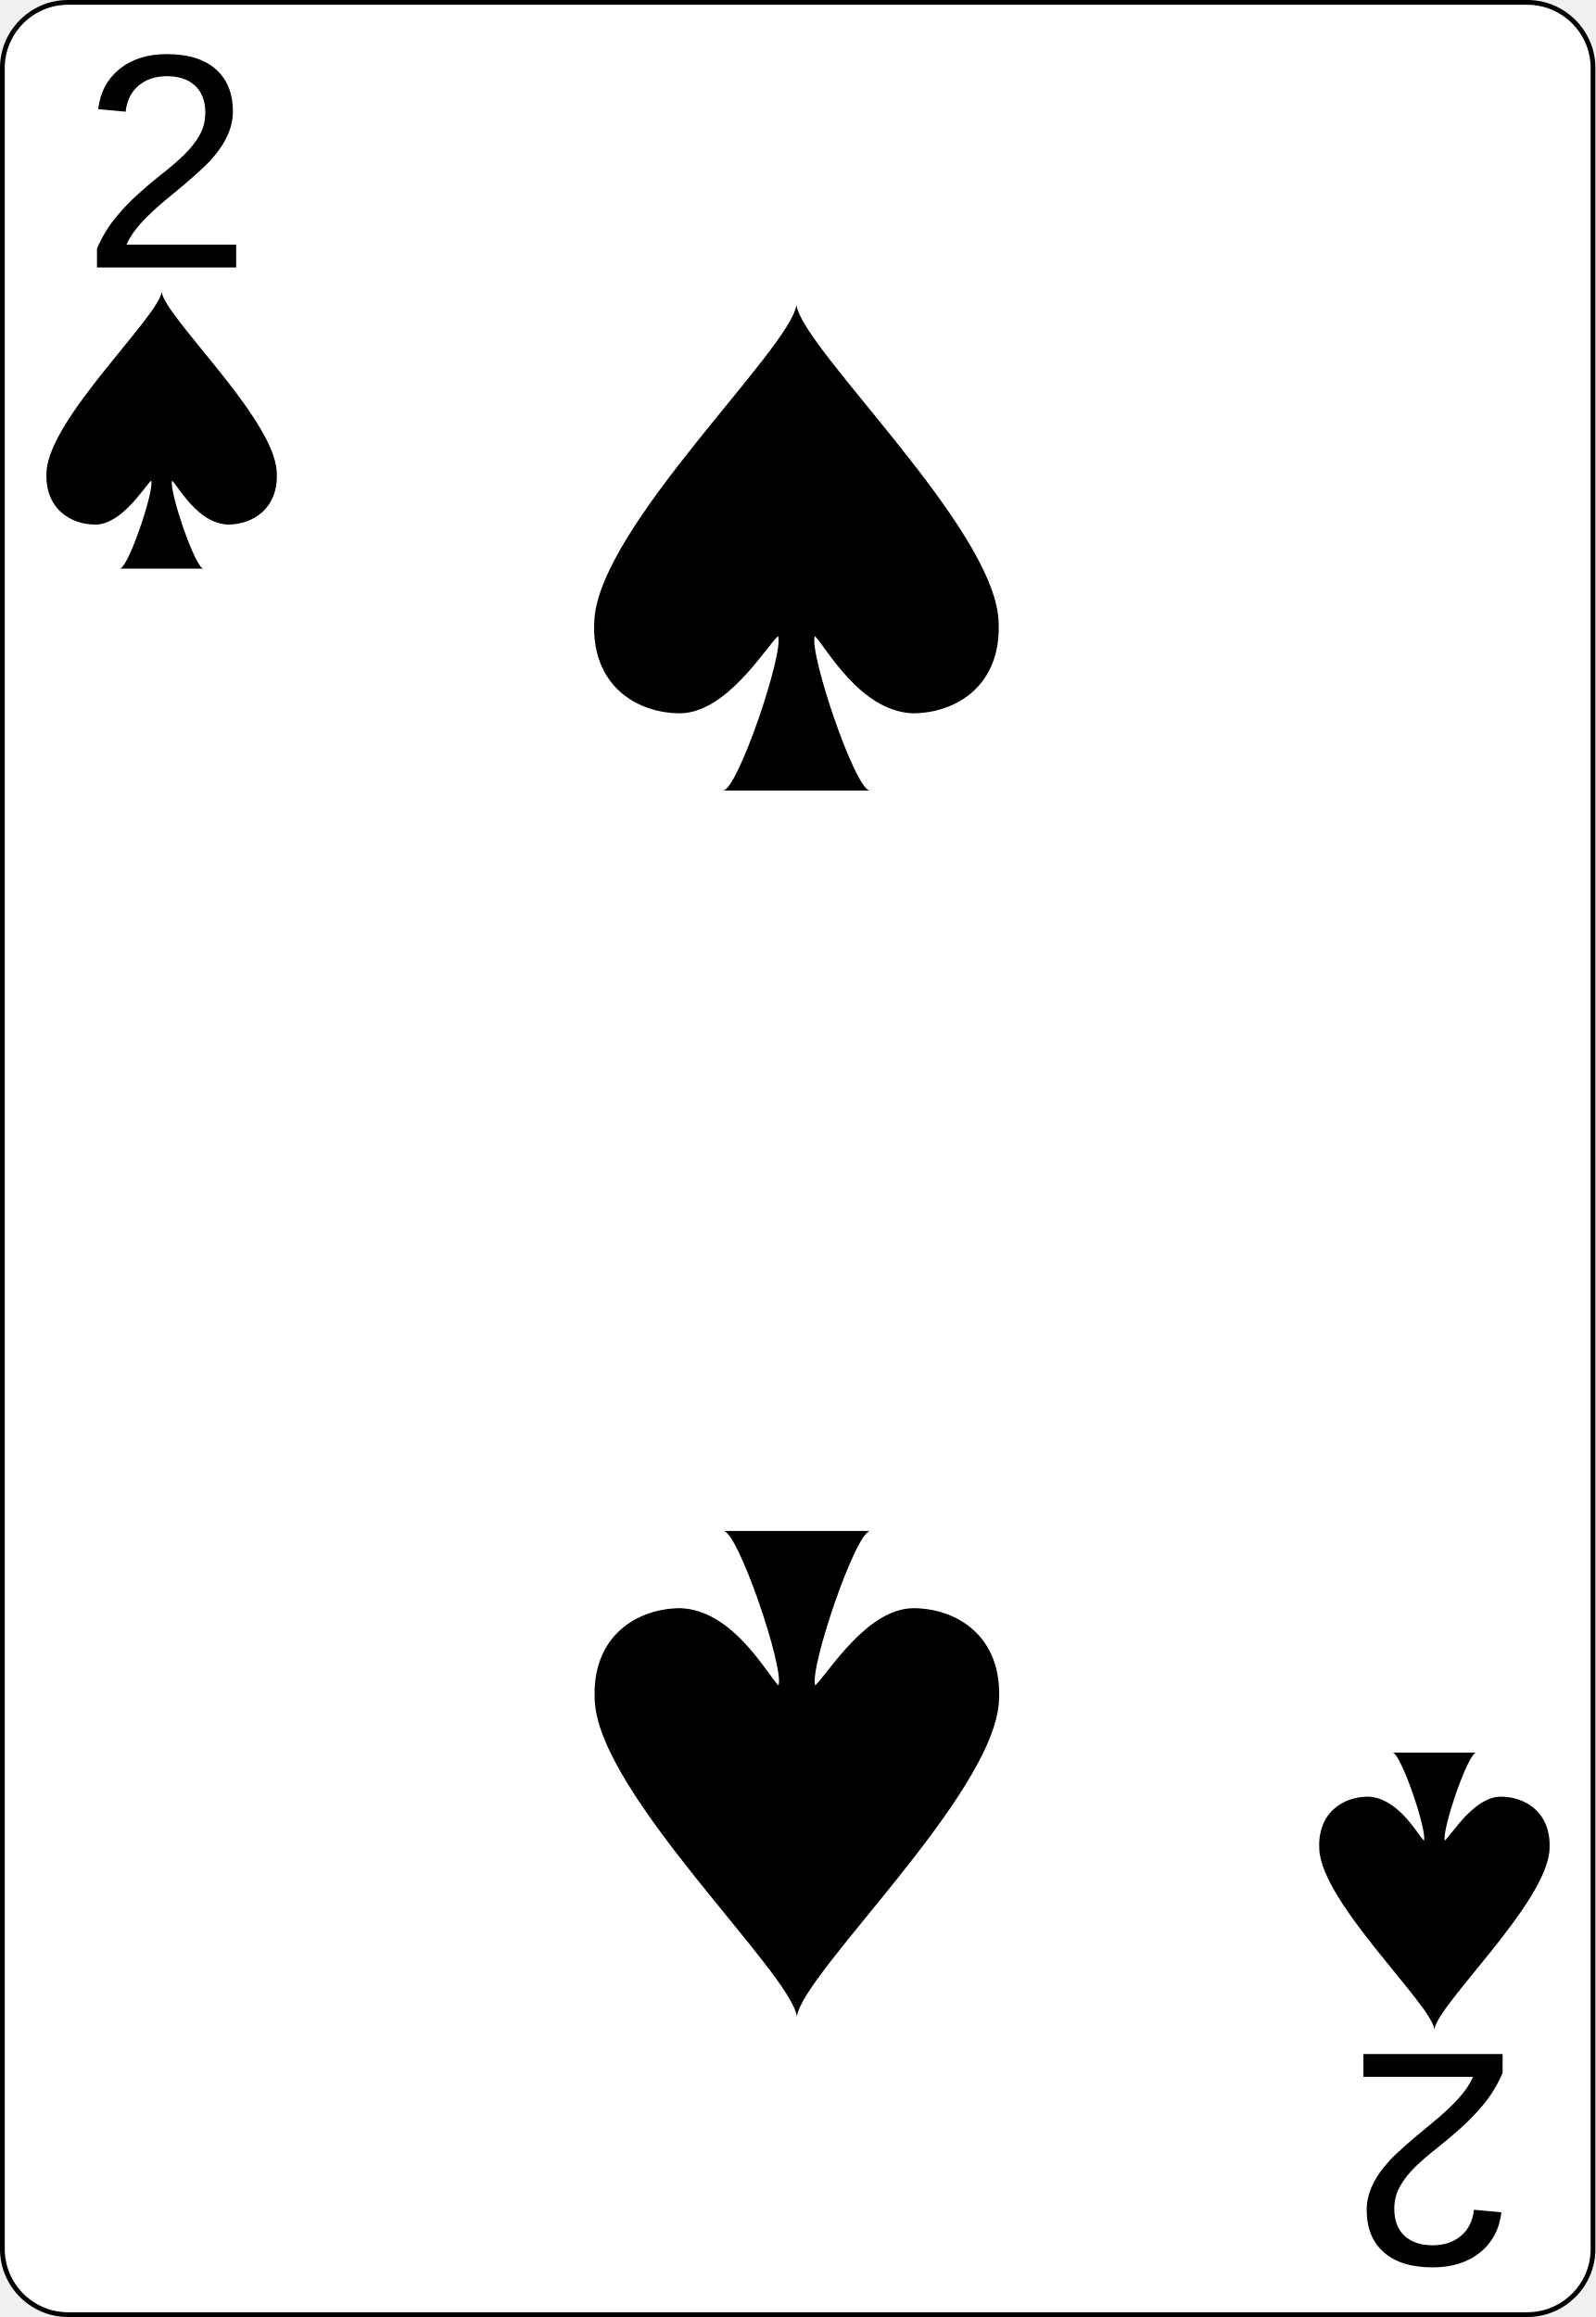
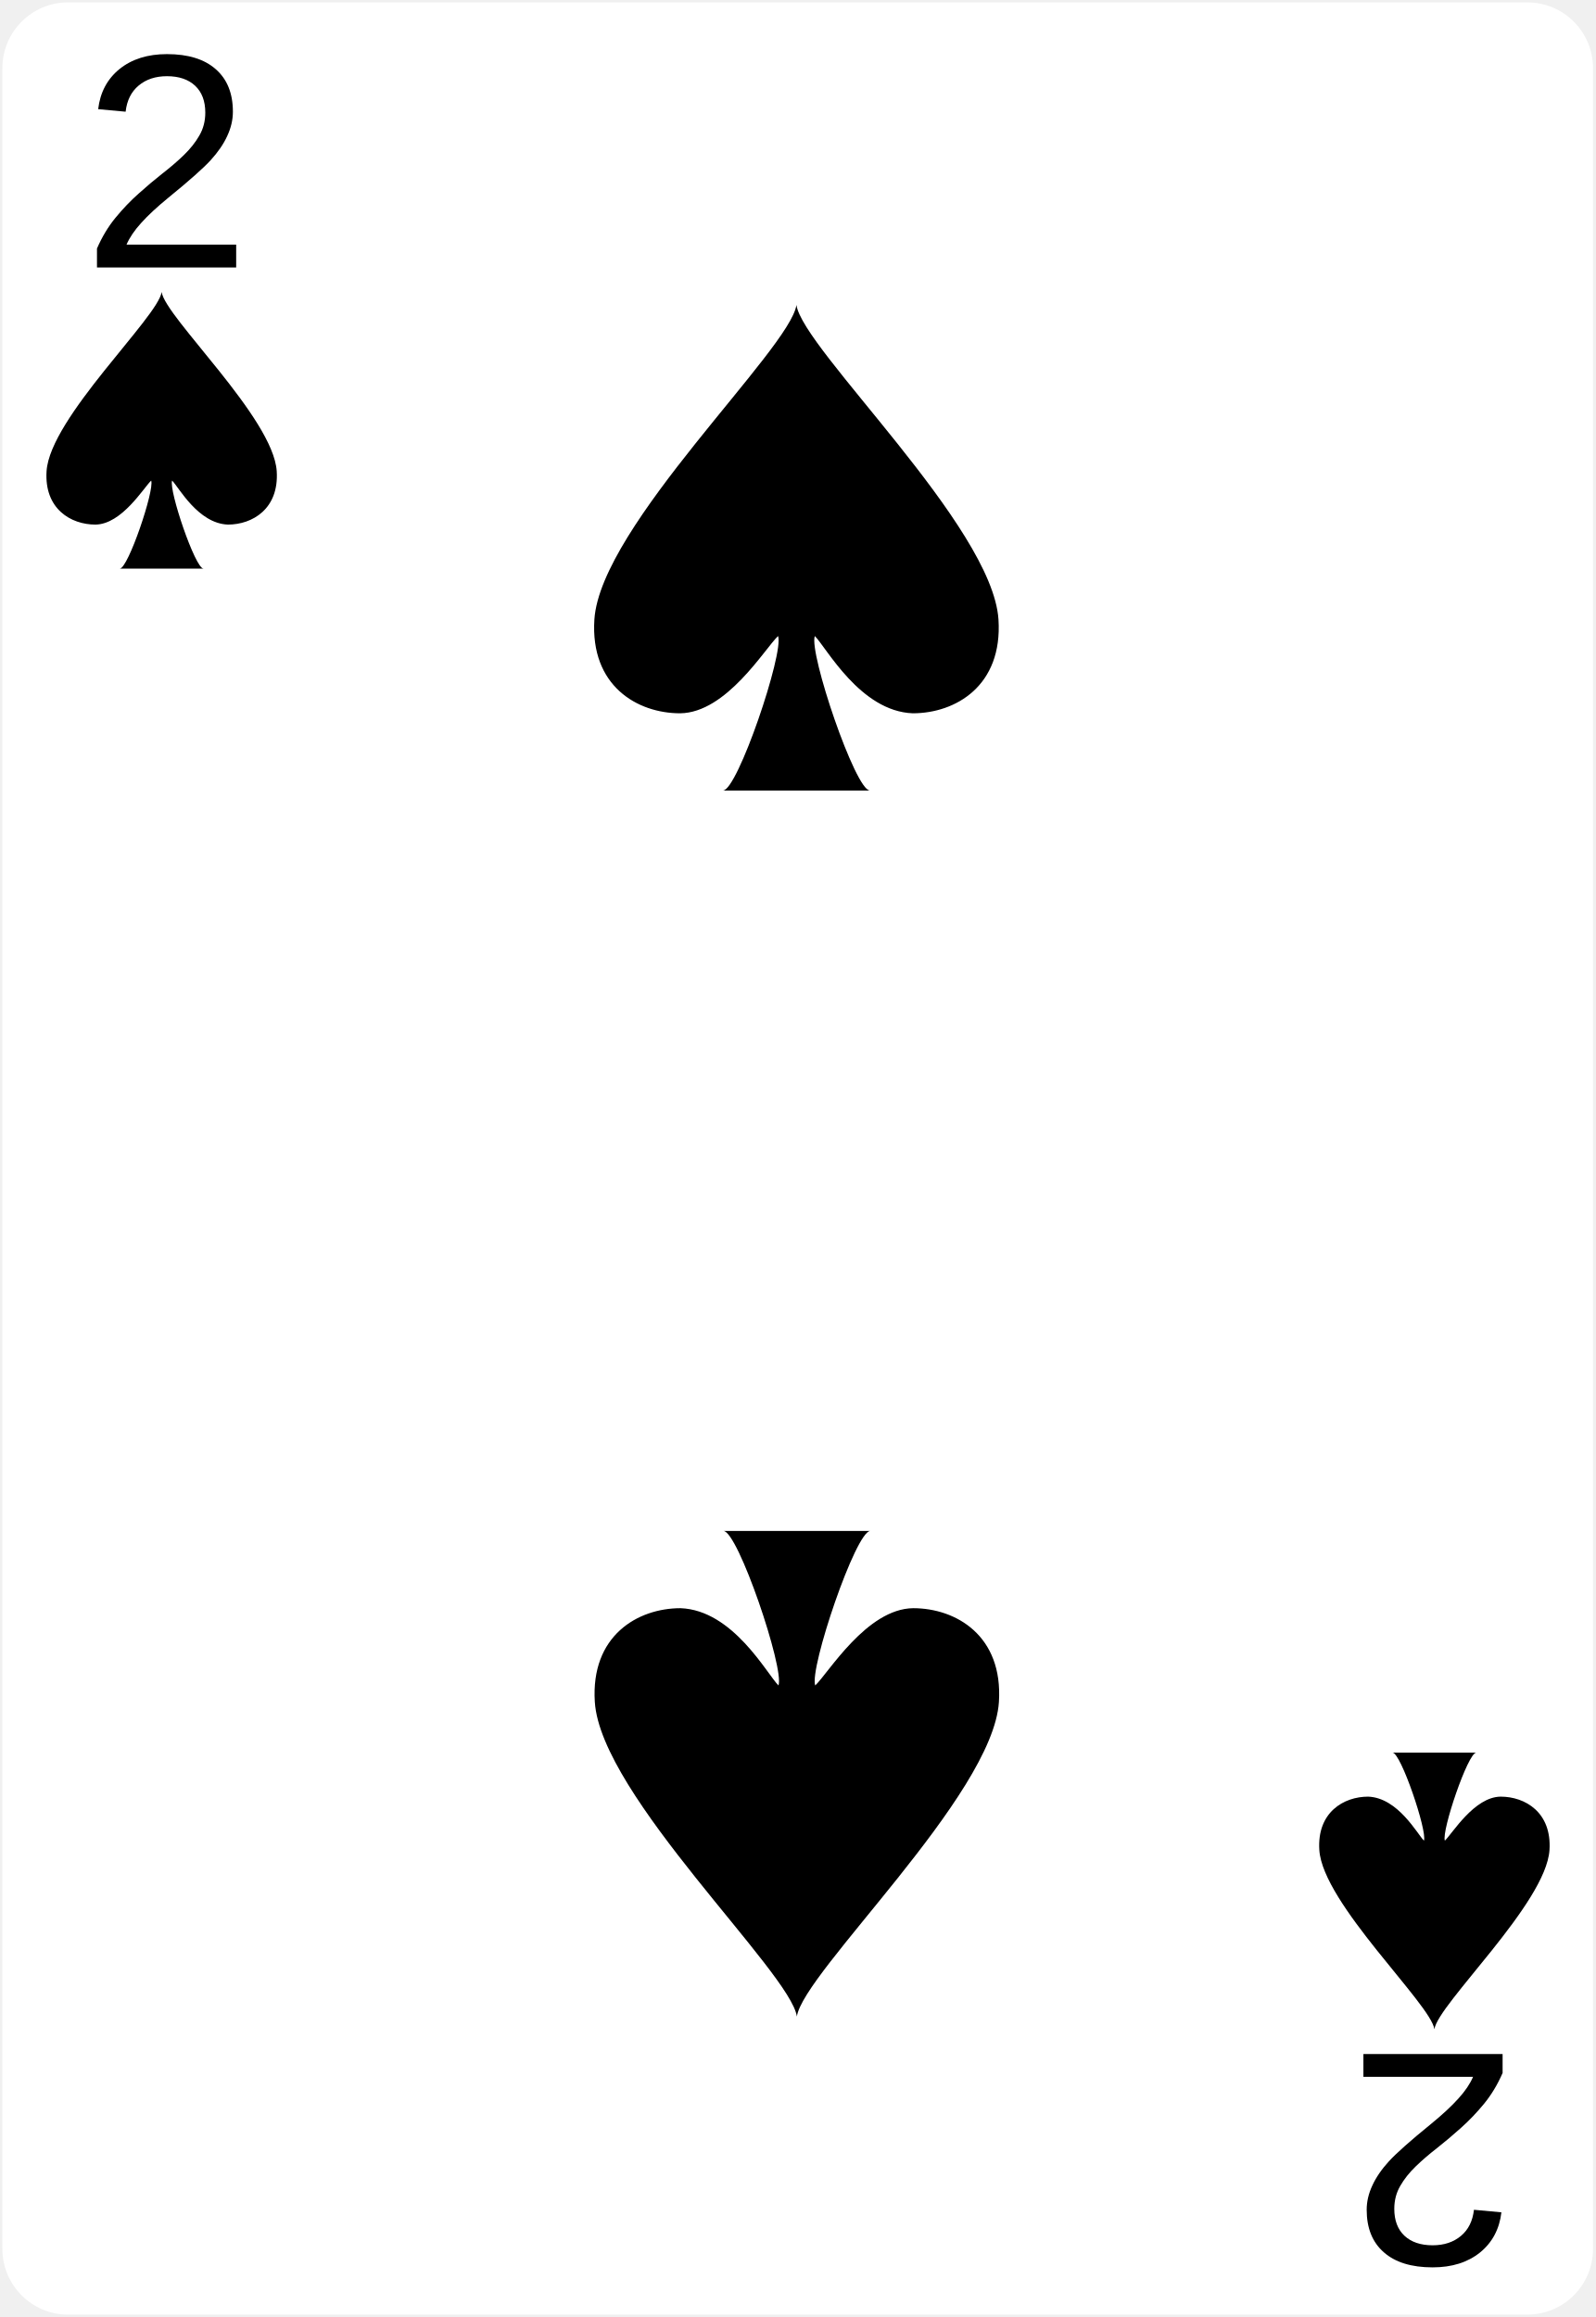
<svg xmlns="http://www.w3.org/2000/svg" xml:space="preserve" width="222.783" height="323.556" viewBox="0 0 167.087 242.667">
-   <g style="fill-rule:nonzero;clip-rule:nonzero;stroke:#000;stroke-miterlimit:4">
+   <g style="fill-rule:nonzero;clip-rule:nonzero;stroke:none;stroke-miterlimit:4">
    <path d="M166.837 235.548c0 3.777-3.087 6.869-6.871 6.869H7.11c-3.775 0-6.861-3.092-6.861-6.87V7.12C.25 3.343 3.336.25 7.11.25h152.856c3.784 0 6.87 3.093 6.87 6.87z" style="fill:#fff;stroke-width:.5" />
  </g>
  <text xml:space="preserve" x="8.547" y="28.013" style="font-size:32px;font-style:normal;font-weight:400;line-height:125%;letter-spacing:0;word-spacing:0;fill:#000;fill-opacity:1;stroke:none;font-family:Bitstream Vera Sans">
    <tspan x="8.547" y="28.013" style="font-style:normal;font-variant:normal;font-weight:400;font-stretch:normal;font-family:Arial;-inkscape-font-specification:Arial">2</tspan>
  </text>
  <path d="M7.989 3.103C7.747-.954.242-8.59 0-10.5-.242-8.591-7.747-.955-7.989 3.103c-.169 2.868 1.695 4.057 3.39 4.057 1.835-.022 3.35-2.8 3.873-3.341.242.716-1.603 6.682-2.179 6.682h5.811c-.576 0-2.421-5.966-2.179-6.682.457.496 1.797 3.258 3.874 3.341 1.694-.001 3.557-1.189 3.388-4.057" style="fill:#000" transform="matrix(1.5086 0 0 1.37933 16.929 45.066)" />
  <path d="M7.989 3.103C7.747-.954.242-8.59 0-10.5-.242-8.591-7.747-.955-7.989 3.103c-.169 2.868 1.695 4.057 3.39 4.057 1.835-.022 3.35-2.8 3.873-3.341.242.716-1.603 6.682-2.179 6.682h5.811c-.576 0-2.421-5.966-2.179-6.682.457.496 1.797 3.258 3.874 3.341 1.694-.001 3.557-1.189 3.388-4.057" style="fill:#000" transform="matrix(2.64868 0 0 2.42172 83.41 57.366)" />
  <text xml:space="preserve" x="-158.978" y="-215.124" style="font-size:32px;font-style:normal;font-weight:400;line-height:125%;letter-spacing:0;word-spacing:0;fill:#000;fill-opacity:1;stroke:none;font-family:Bitstream Vera Sans" transform="scale(-1)">
    <tspan x="-158.978" y="-215.124" style="font-style:normal;font-variant:normal;font-weight:400;font-stretch:normal;font-family:Arial;-inkscape-font-specification:Arial">2</tspan>
  </text>
  <path d="M7.989 3.103C7.747-.954.242-8.59 0-10.5-.242-8.591-7.747-.955-7.989 3.103c-.169 2.868 1.695 4.057 3.39 4.057 1.835-.022 3.35-2.8 3.873-3.341.242.716-1.603 6.682-2.179 6.682h5.811c-.576 0-2.421-5.966-2.179-6.682.457.496 1.797 3.258 3.874 3.341 1.694-.001 3.557-1.189 3.388-4.057" style="fill:#000" transform="matrix(-1.5086 0 0 -1.37933 150.225 198.044)" />
  <path d="M7.989 3.103C7.747-.954.242-8.59 0-10.5-.242-8.591-7.747-.955-7.989 3.103c-.169 2.868 1.695 4.057 3.39 4.057 1.835-.022 3.35-2.8 3.873-3.341.242.716-1.603 6.682-2.179 6.682h5.811c-.576 0-2.421-5.966-2.179-6.682.457.496 1.797 3.258 3.874 3.341 1.694-.001 3.557-1.189 3.388-4.057" style="fill:#000" transform="matrix(-2.64868 0 0 -2.42172 83.456 185.771)" />
</svg>
